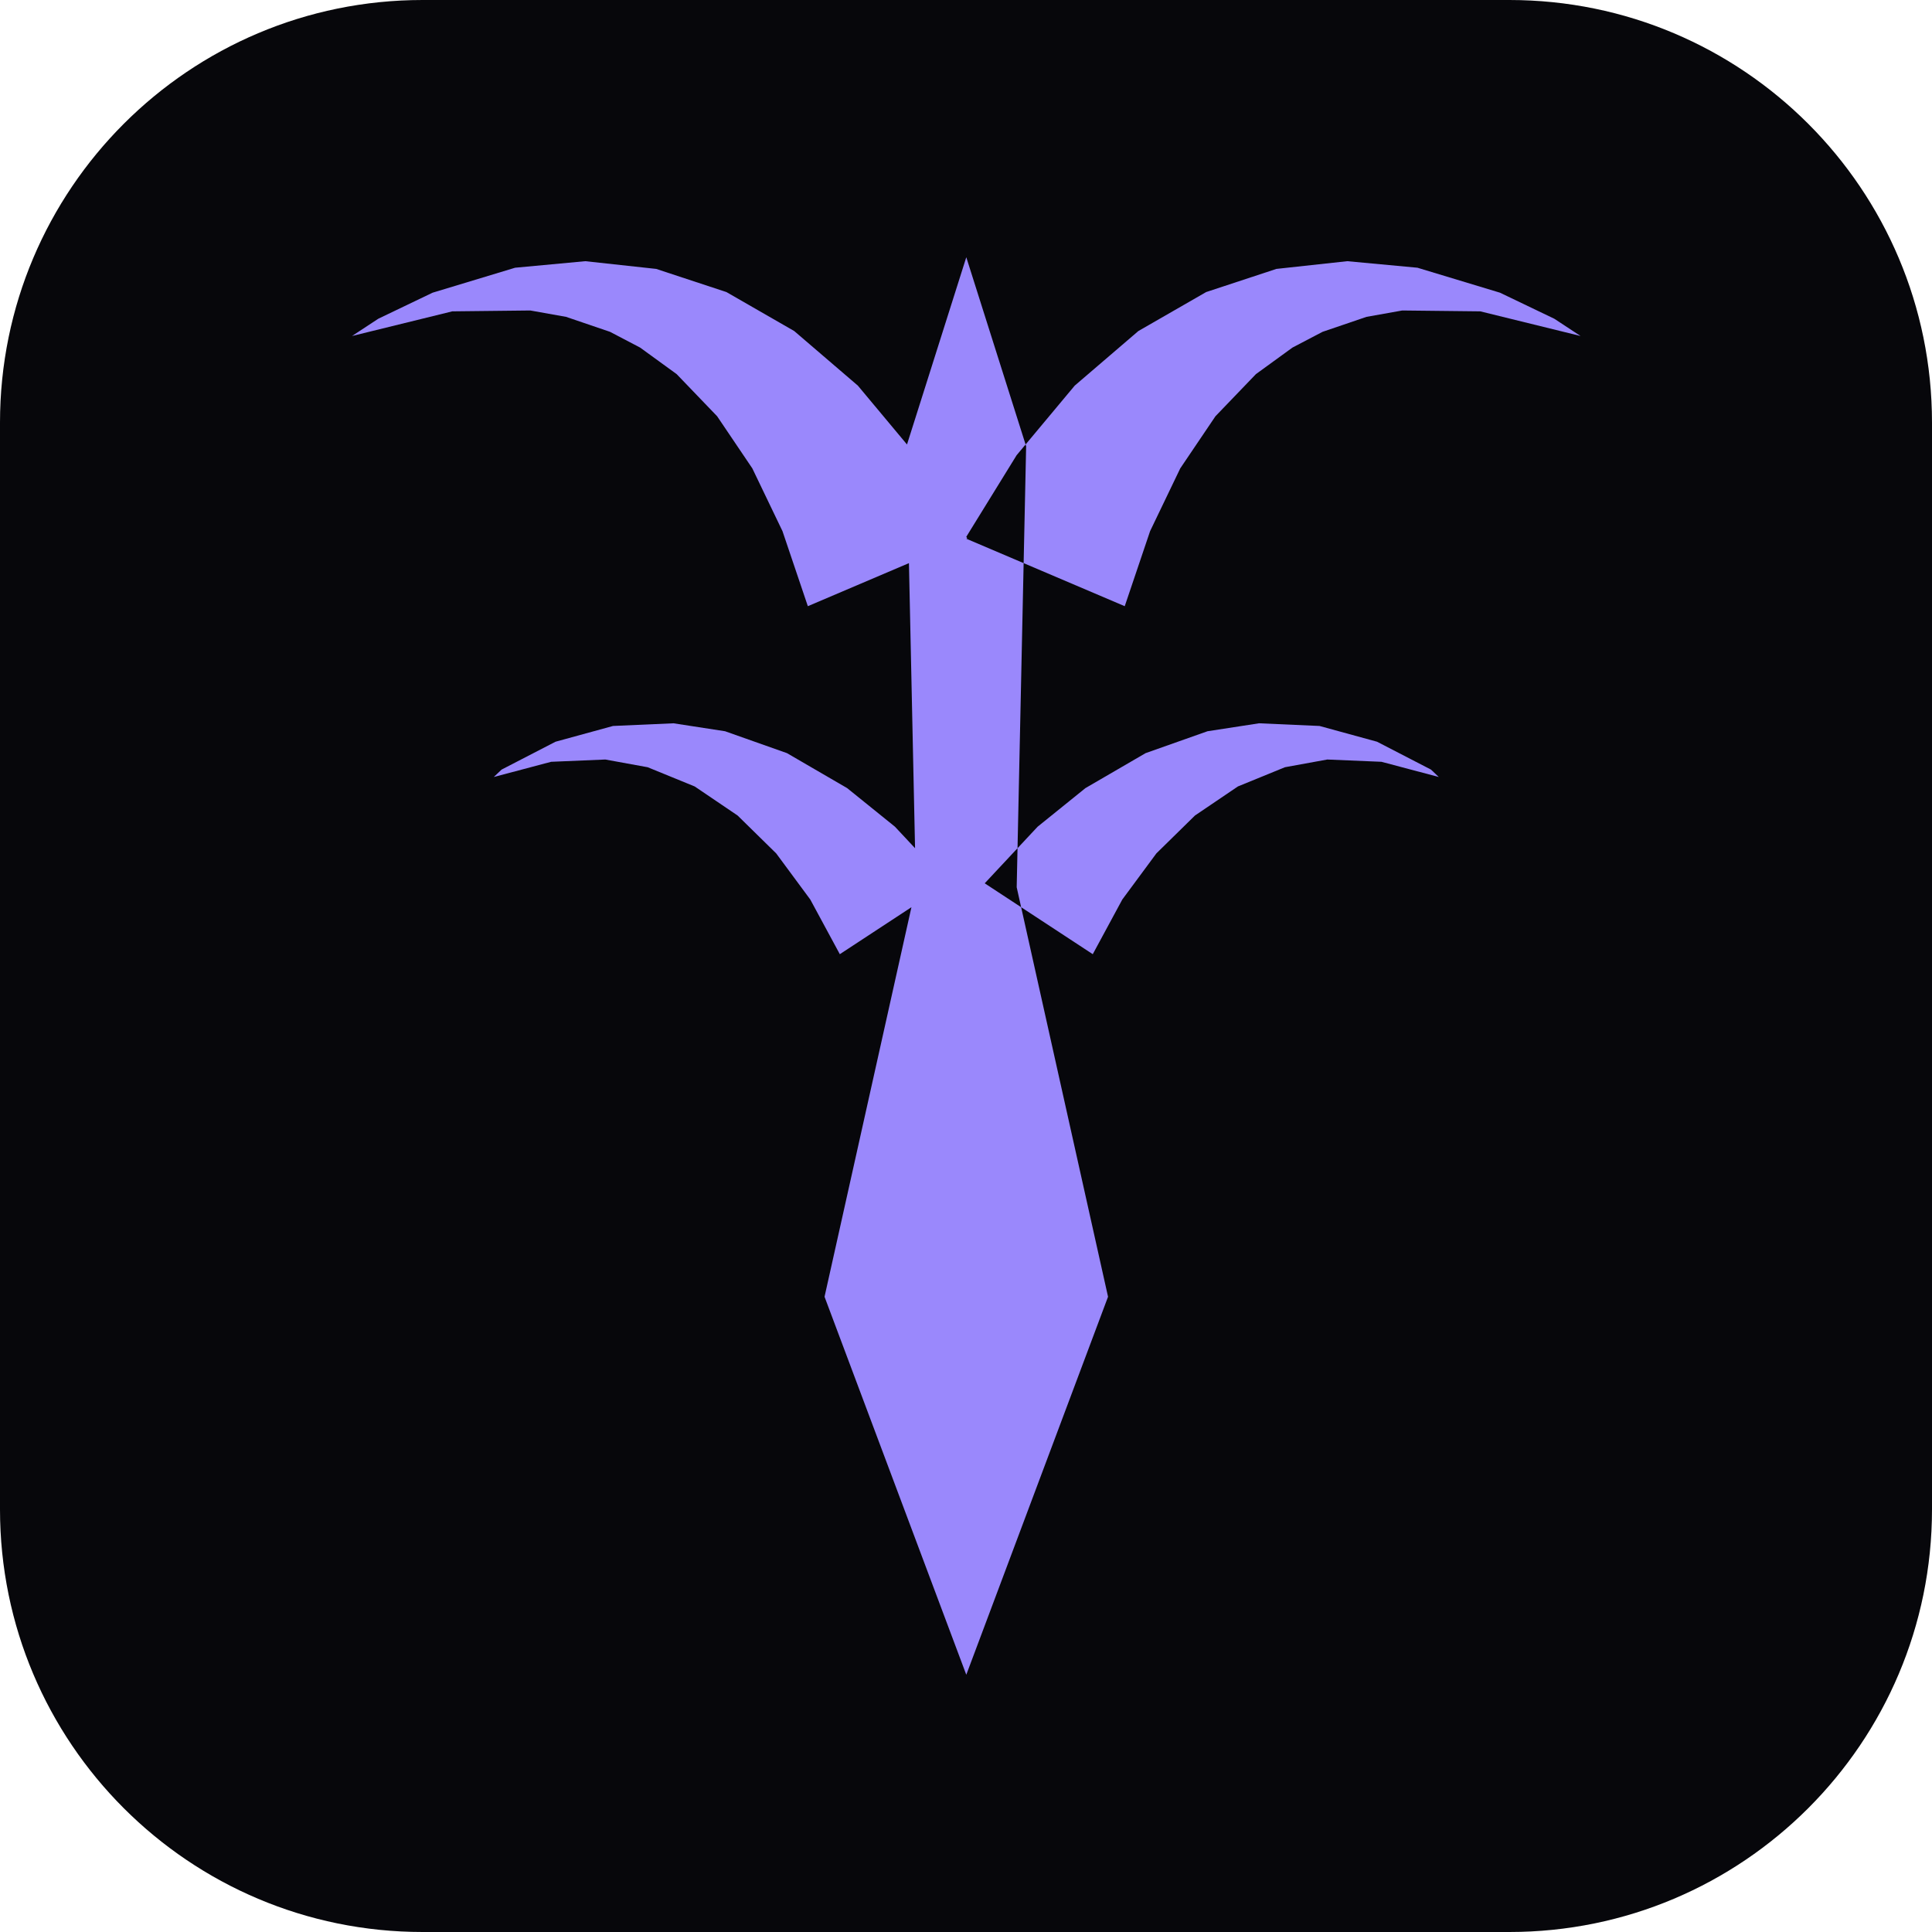
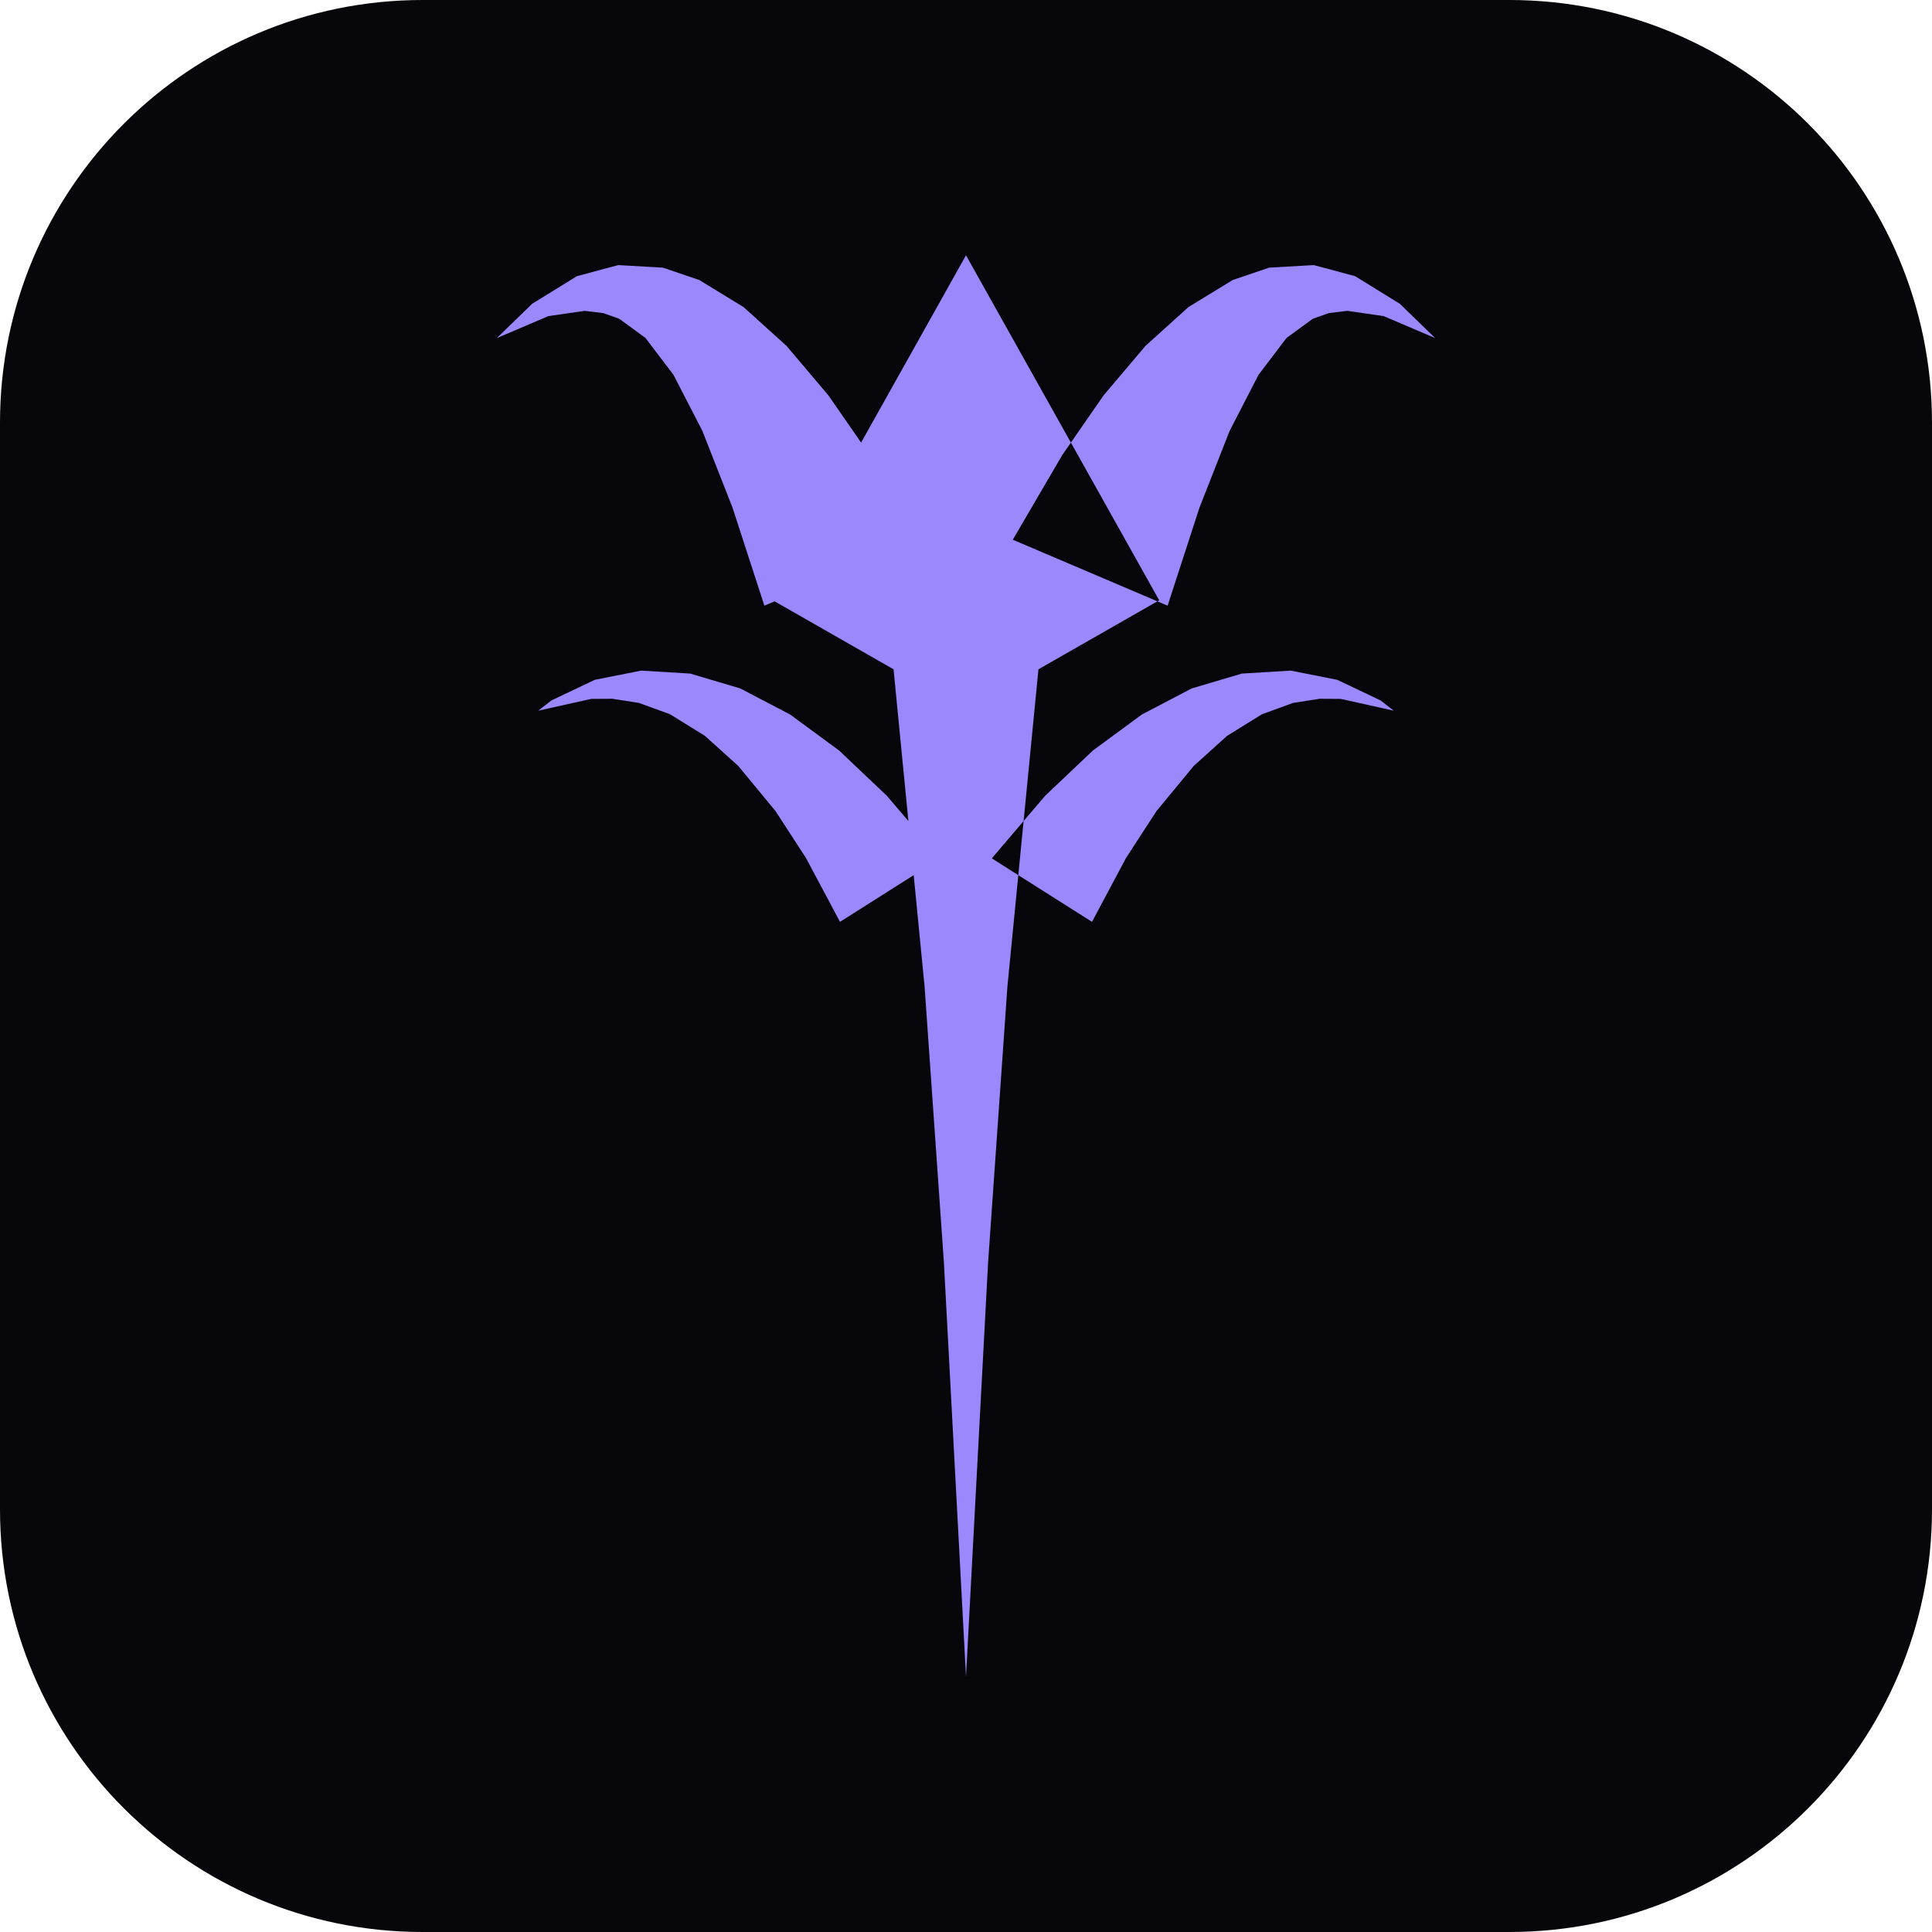
<svg xmlns="http://www.w3.org/2000/svg" viewBox="0 0 32 32">
  <rect width="32" height="32" rx="7" fill="#07070B" />
-   <g fill="#9A88FC" transform="translate(5.57 4) scale(0.130435)">
-     <path d="M 80.00 2.00 L 87.60 26.00 L 86.40 82.00 L 98.00 134.00 L 80.00 182.00 L 62.00 134.00 L 73.60 82.00 L 72.40 26.00 Z M 59.88 46.31 L 56.66 36.78 L 52.83 28.81 L 48.36 22.19 L 43.22 16.84 L 38.58 13.47 L 34.76 11.47 L 29.18 9.57 L 24.64 8.76 L 14.73 8.87 L 2.00 12.00 L 5.33 9.81 L 12.23 6.50 L 22.71 3.33 L 31.62 2.50 L 40.62 3.48 L 49.54 6.42 L 58.15 11.37 L 66.23 18.30 L 73.61 27.14 L 80.12 37.69 Z M 100.12 46.31 L 103.34 36.78 L 107.17 28.81 L 111.64 22.19 L 116.78 16.84 L 121.42 13.47 L 125.24 11.47 L 130.82 9.57 L 135.36 8.76 L 145.27 8.87 L 158.00 12.00 L 154.67 9.81 L 147.77 6.50 L 137.29 3.33 L 128.38 2.50 L 119.38 3.48 L 110.46 6.42 L 101.85 11.37 L 93.77 18.30 L 86.39 27.14 L 79.88 37.69 Z M 63.94 90.50 L 60.19 83.56 L 55.86 77.70 L 50.96 72.89 L 45.51 69.20 L 39.54 66.76 L 34.16 65.78 L 27.28 66.07 L 20.00 68.00 L 20.99 67.06 L 27.84 63.52 L 35.14 61.52 L 42.82 61.18 L 49.37 62.19 L 57.23 64.97 L 64.87 69.41 L 70.94 74.31 L 77.66 81.50 Z M 96.06 90.50 L 99.81 83.56 L 104.14 77.70 L 109.04 72.89 L 114.49 69.20 L 120.46 66.76 L 125.84 65.78 L 132.72 66.07 L 140.00 68.00 L 139.01 67.06 L 132.16 63.52 L 124.86 61.52 L 117.18 61.18 L 110.63 62.19 L 102.77 64.97 L 95.13 69.41 L 89.06 74.31 L 82.34 81.50 Z" />
+   <g fill="#9A88FC" transform="translate(8 4) scale(0.114286)">
+     <path d="M 70.00 2.00 L 98.00 52.00 L 80.50 62.00 L 76.00 108.00 L 73.20 148.00 L 70.00 208.00 L 66.80 148.00 L 64.00 108.00 L 59.50 62.00 L 42.00 52.00 Z M 40.78 52.78 L 36.16 38.56 L 31.79 27.44 L 27.61 19.33 L 23.55 13.98 L 19.73 11.19 L 17.43 10.38 L 14.75 10.05 L 9.48 10.81 L 2.00 14.00 L 7.12 9.03 L 13.62 5.02 L 19.60 3.42 L 26.07 3.79 L 31.34 5.58 L 37.77 9.51 L 43.99 15.13 L 50.05 22.29 L 56.05 30.95 L 63.22 43.22 Z M 99.22 52.78 L 103.84 38.56 L 108.21 27.44 L 112.39 19.33 L 116.45 13.98 L 120.27 11.19 L 122.57 10.38 L 125.25 10.05 L 130.52 10.81 L 138.00 14.00 L 132.88 9.03 L 126.38 5.02 L 120.40 3.42 L 113.93 3.79 L 108.66 5.58 L 102.23 9.51 L 96.01 15.13 L 89.95 22.29 L 83.95 30.95 L 76.78 43.22 Z M 51.74 98.60 L 46.80 89.33 L 42.38 82.53 L 36.99 76.00 L 32.17 71.65 L 27.10 68.51 L 22.59 66.87 L 18.73 66.27 L 15.68 66.29 L 8.00 68.00 L 9.92 66.51 L 16.21 63.52 L 22.94 62.19 L 30.03 62.62 L 37.28 64.77 L 44.51 68.55 L 51.61 73.77 L 58.52 80.32 L 66.26 89.40 Z M 88.26 98.60 L 93.20 89.33 L 97.62 82.53 L 103.01 76.00 L 107.83 71.65 L 112.90 68.51 L 117.41 66.87 L 121.27 66.27 L 124.32 66.29 L 132.00 68.00 L 130.08 66.51 L 123.79 63.52 L 117.06 62.19 L 109.97 62.62 L 102.72 64.77 L 95.49 68.55 L 88.39 73.77 L 81.48 80.32 L 73.74 89.40 Z" />
  </g>
</svg>
